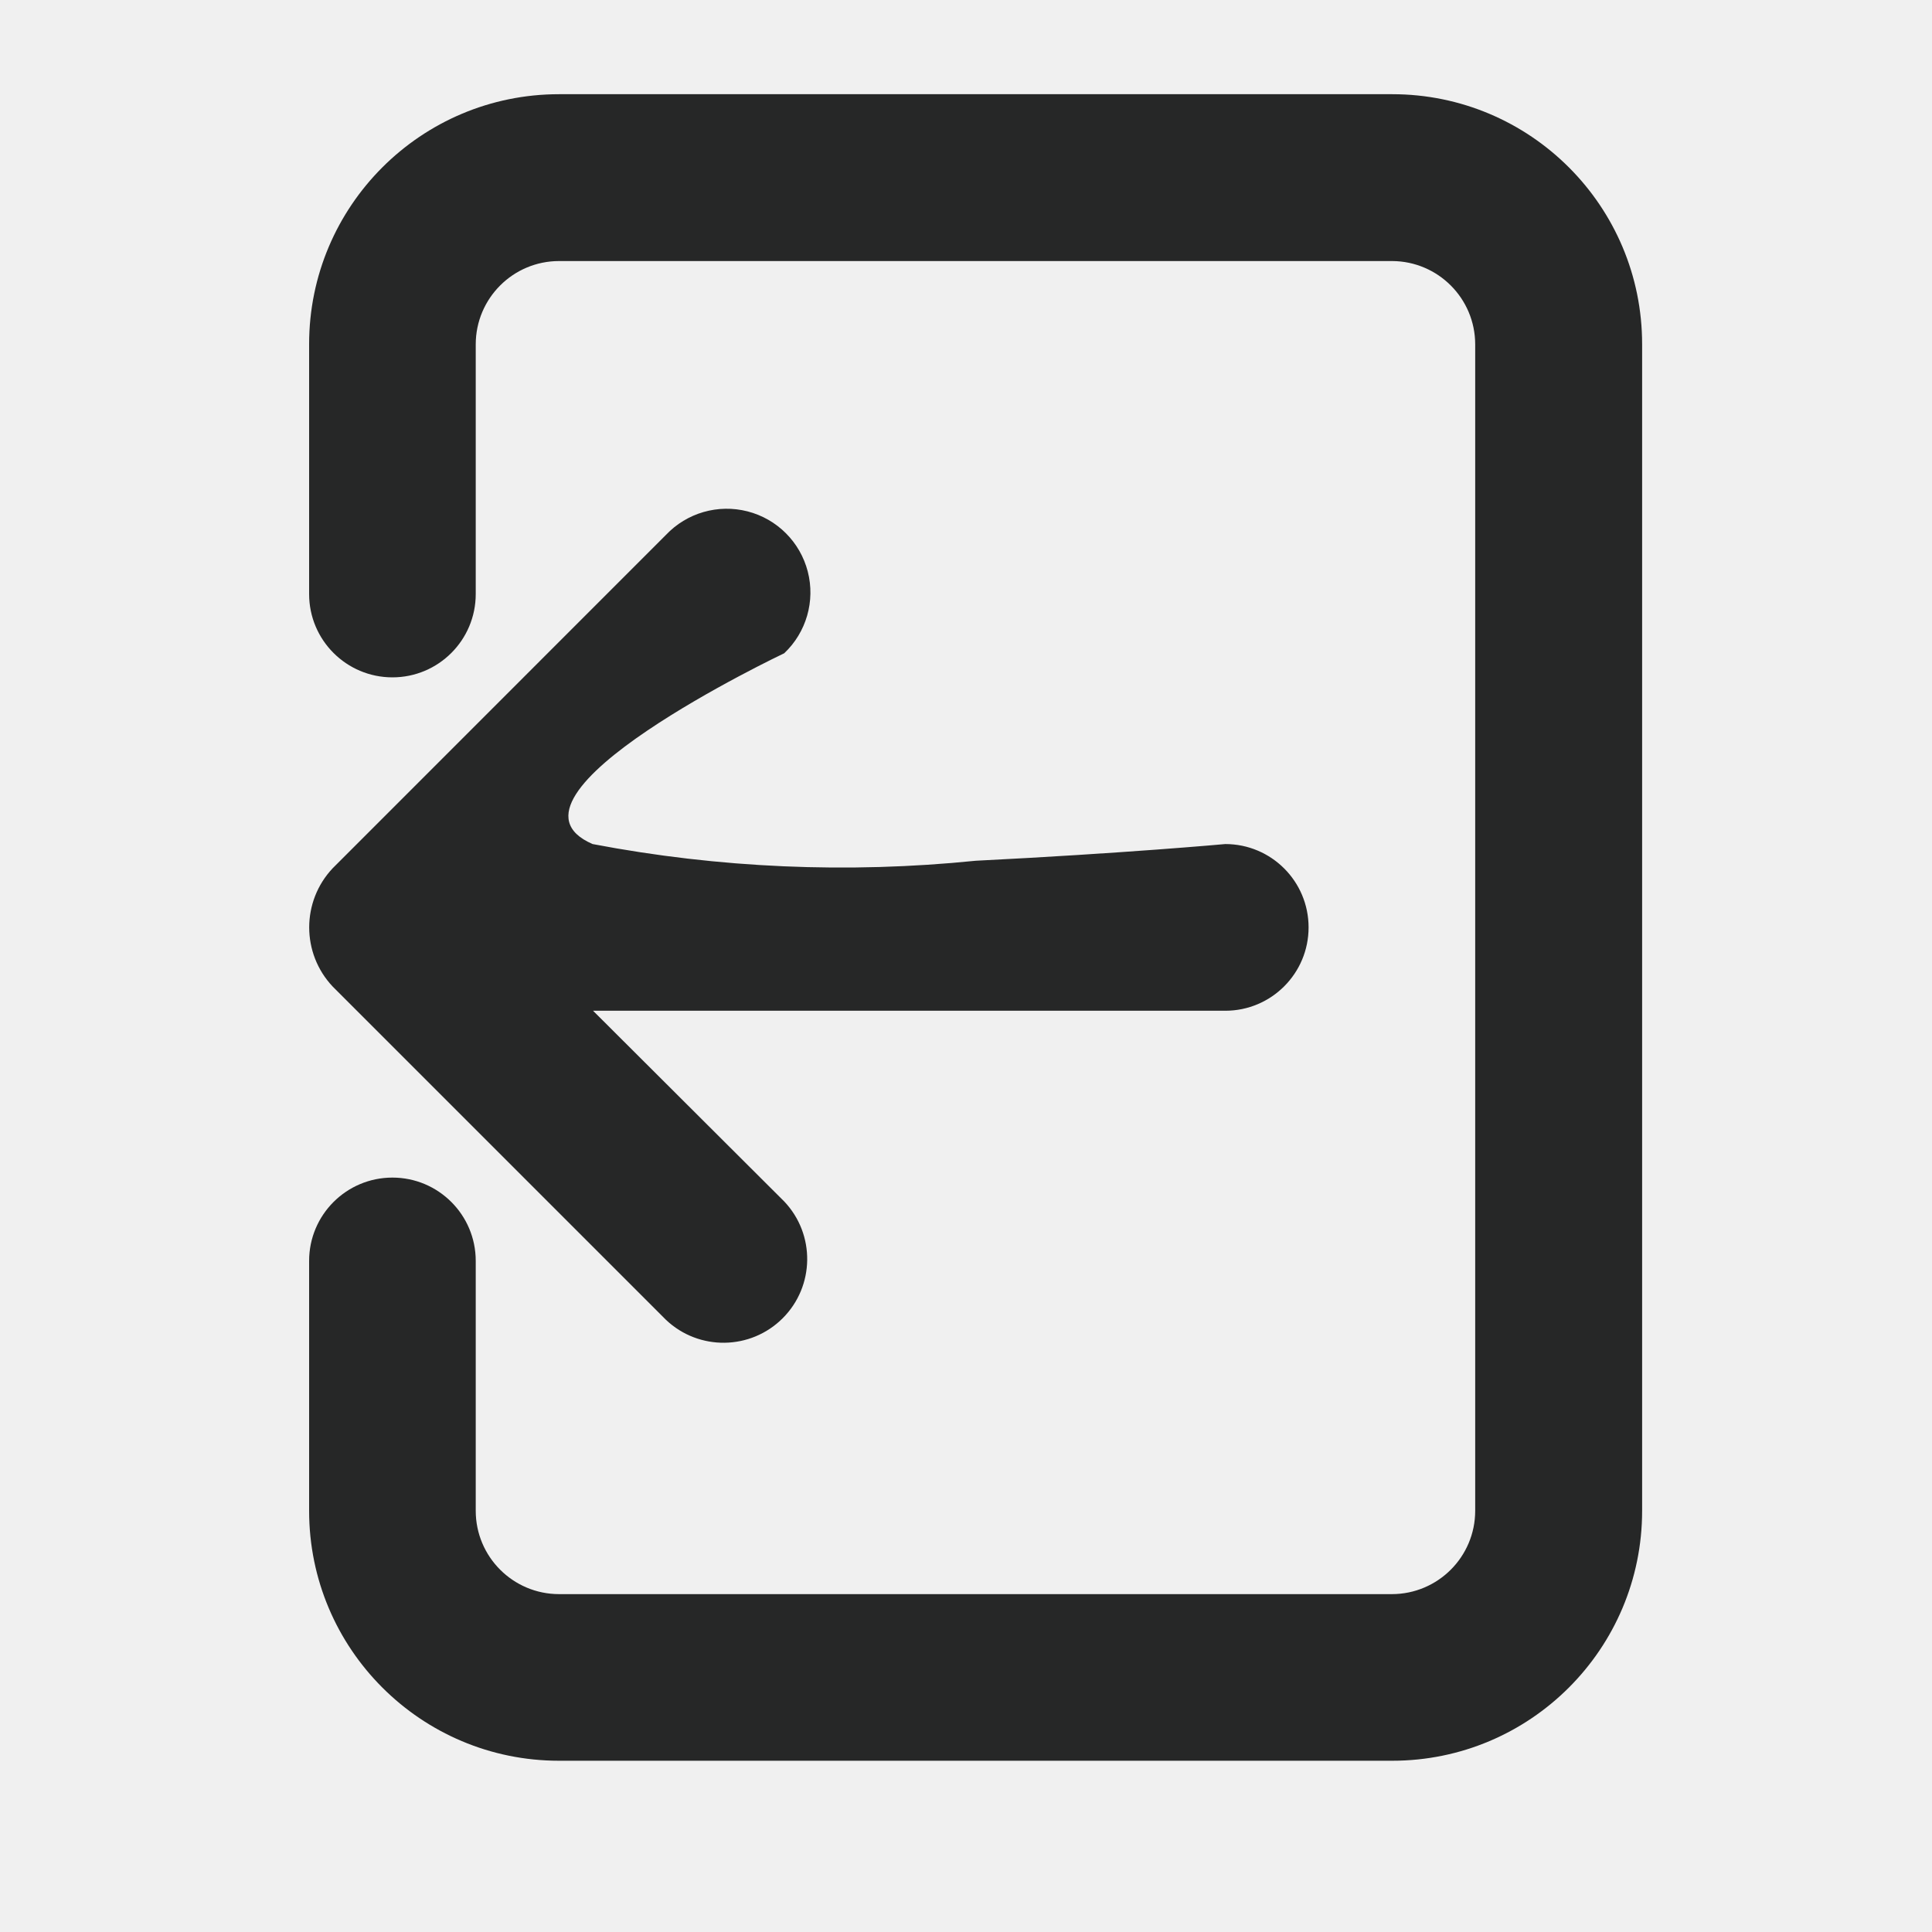
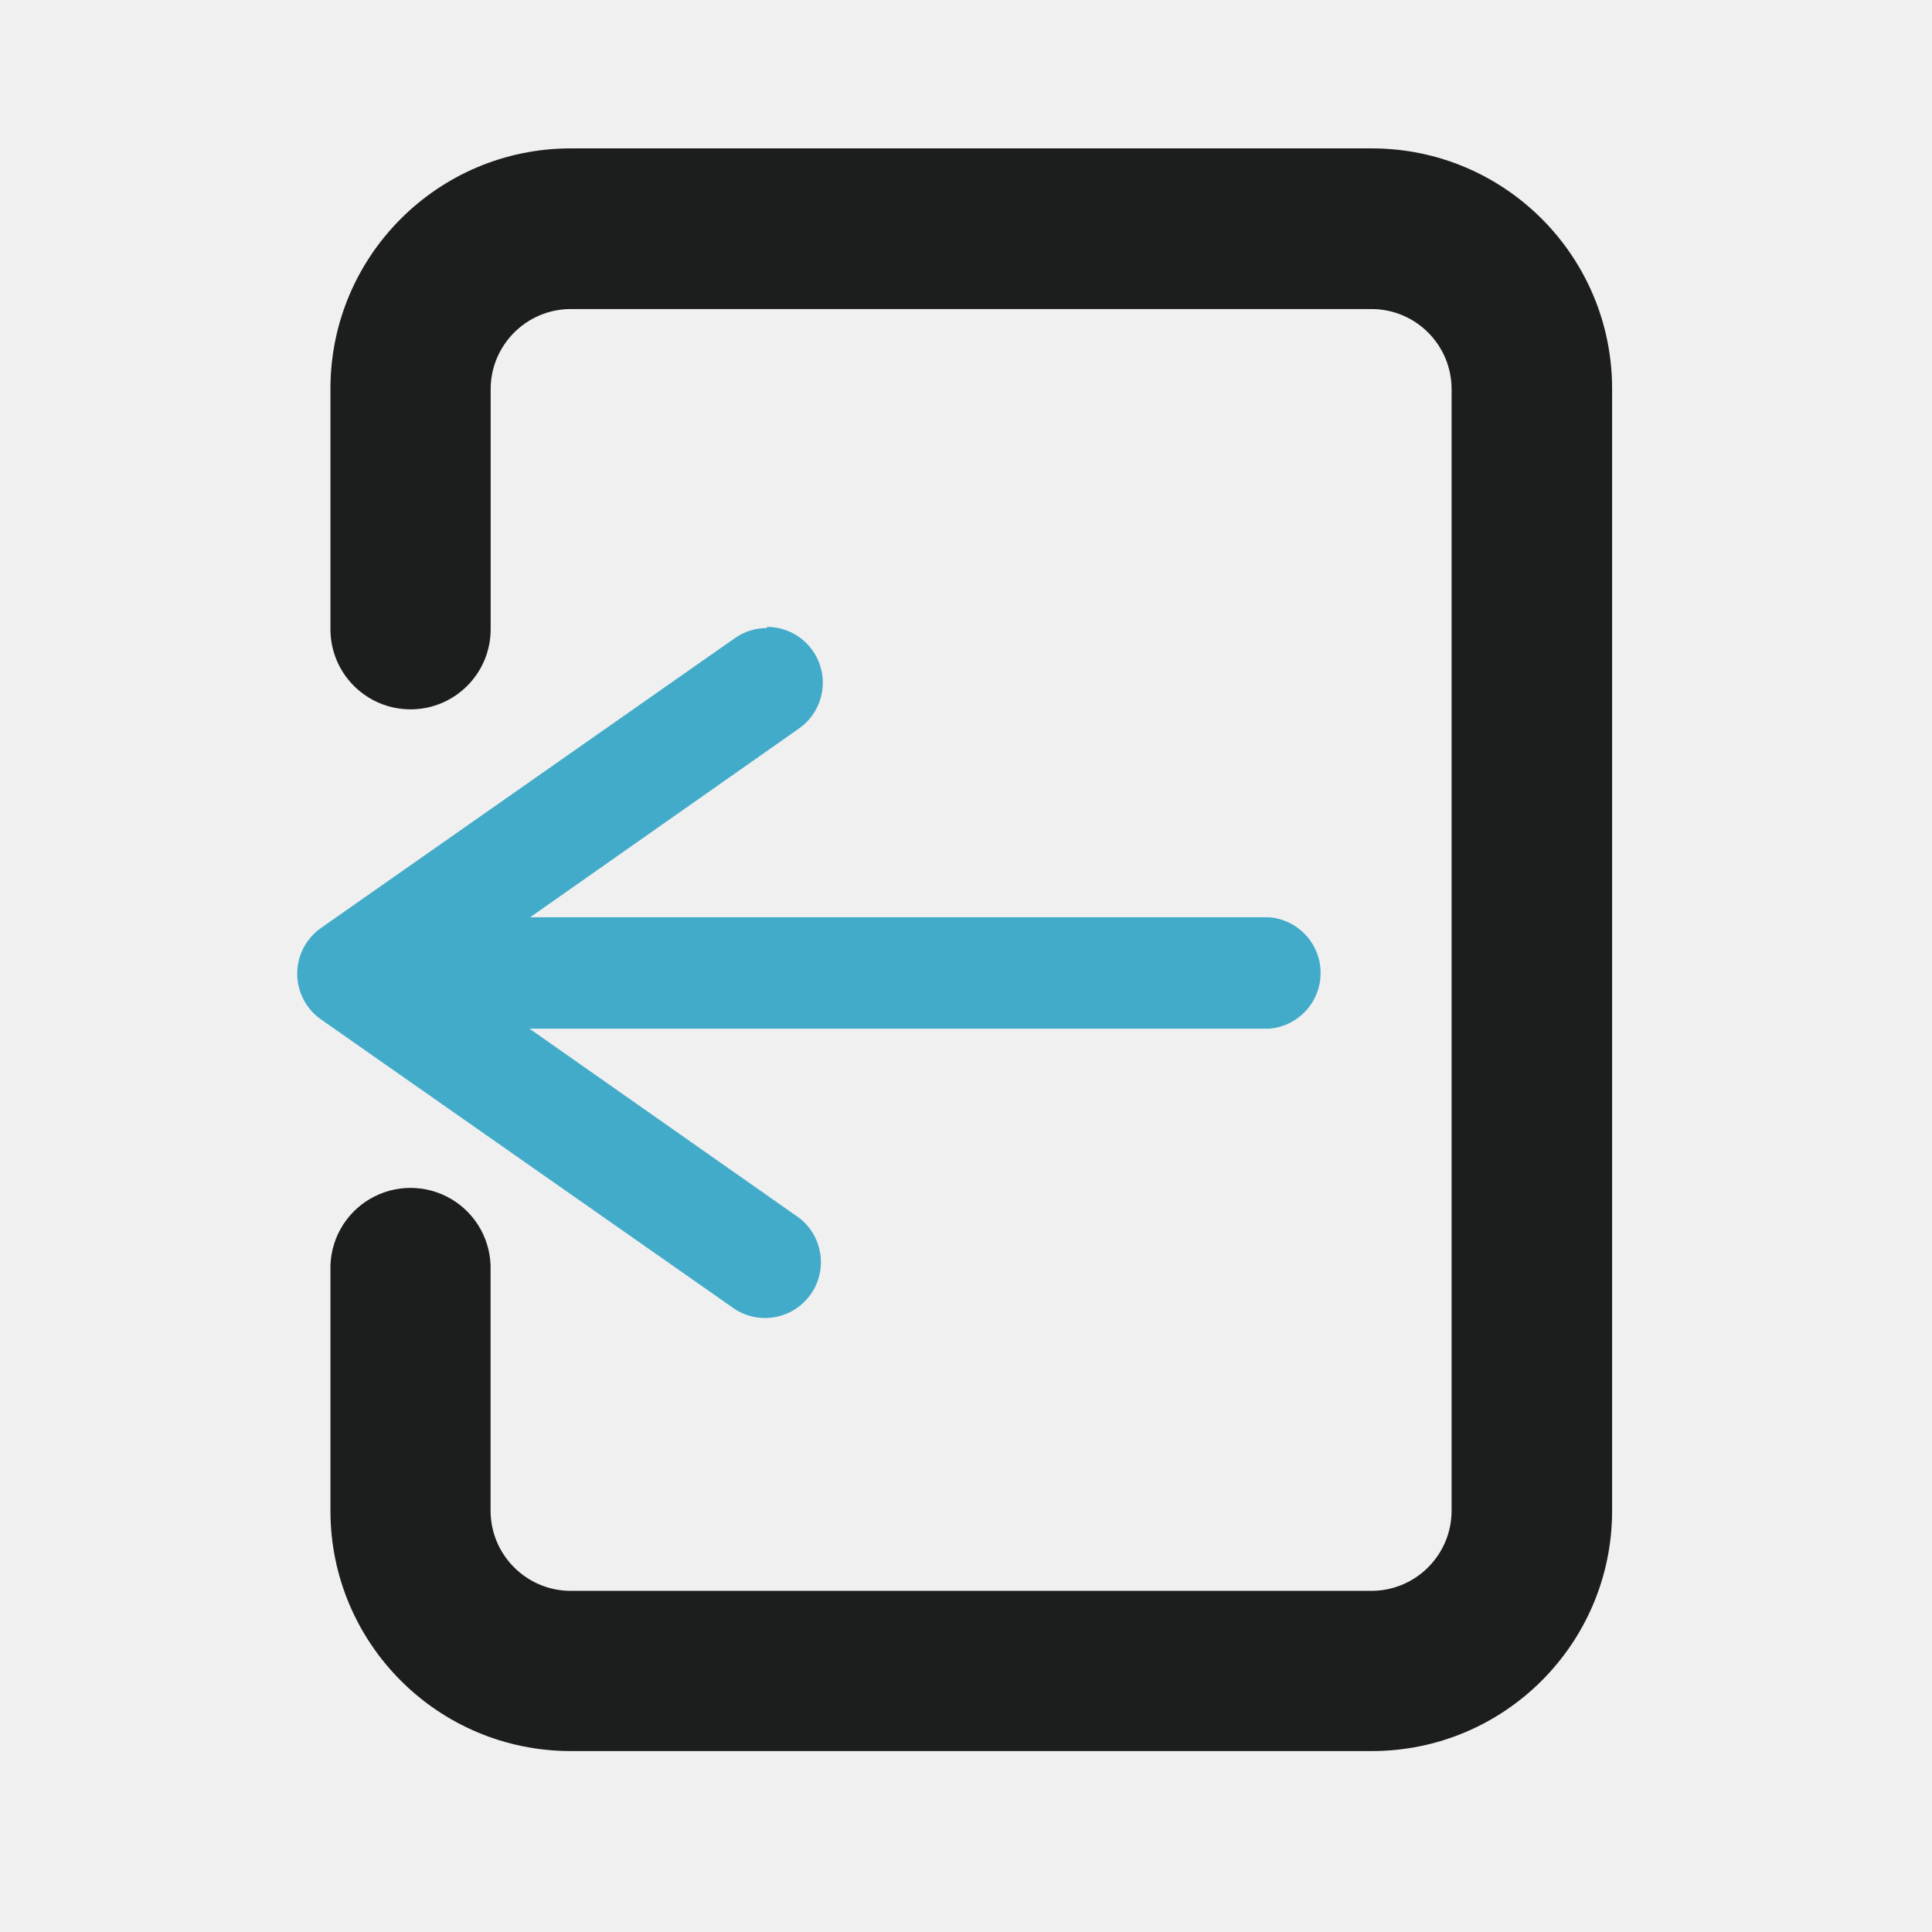
- <svg xmlns="http://www.w3.org/2000/svg" width="25" height="25" viewBox="0 0 25 25">
-   <g id="グループ_28" data-name="グループ 28" transform="translate(-1170 552)">
-     <rect id="長方形_28" data-name="長方形 28" width="25" height="25" transform="translate(1170 -552)" fill="none" />
-     <path id="パス_10" data-name="パス 10" d="M303.044,369.744a1.078,1.078,0,0,0-1.078-1.078s-1.308.12-3.228.216a17.194,17.194,0,0,1-4.959-.216c-1.426-.618,2.48-2.469,2.48-2.469a1.083,1.083,0,1,0-1.531-1.531l-4.312,4.313a1.116,1.116,0,0,0,0,1.531l4.313,4.313a1.083,1.083,0,0,0,1.531-1.531l-2.475-2.469h8.183A1.078,1.078,0,0,0,303.044,369.744Zm1.082-10.781H293.345a3.234,3.234,0,0,0-3.234,3.234v3.234a1.078,1.078,0,0,0,2.156,0V362.2a1.079,1.079,0,0,1,1.078-1.078h10.781A1.079,1.079,0,0,1,305.2,362.2v15.094a1.079,1.079,0,0,1-1.078,1.078H293.345a1.079,1.079,0,0,1-1.078-1.078v-3.234a1.078,1.078,0,0,0-2.156,0v3.234a3.234,3.234,0,0,0,3.234,3.234h10.781a3.234,3.234,0,0,0,3.234-3.234V362.2A3.234,3.234,0,0,0,304.127,358.963Z" transform="translate(883.889 -909.744)" fill="#262727" />
+ <svg xmlns="http://www.w3.org/2000/svg" width="26" height="26" viewBox="0 0 26 26">
+   <g id="グループ_94" data-name="グループ 94" transform="translate(-1113 -927)">
+     <rect id="長方形_79" data-name="長方形 79" width="26" height="26" transform="translate(1113 927)" fill="#fff" opacity="0" />
+     <g id="グループ_93" data-name="グループ 93" transform="translate(-0.553 -2.003)">
+       <path id="パス_367" data-name="パス 367" d="M3.305,255.347H15.628a.752.752,0,0,1,0,1.5H3.305a.752.752,0,0,1,0-1.5" transform="translate(1115 686)" fill="#43abca" />
+       <path id="パス_368" data-name="パス 368" d="M8.875,251.439a.752.752,0,0,1,.432,1.367L4.615,256.1l4.692,3.292a.752.752,0,0,1-.863,1.23l-5.571-3.9a.752.752,0,0,1-.184-1.047.731.731,0,0,1,.184-.184l5.569-3.9a.747.747,0,0,1,.431-.136" transform="translate(1115 686)" fill="#43abca" />
+       <rect id="長方形_59" data-name="長方形 59" width="13.827" height="9.313" transform="translate(1117.553 937.442)" fill="none" />
+       <path id="パス_391" data-name="パス 391" d="M17.014,245H6.233A3.234,3.234,0,0,0,3,248.237v3.234a1.078,1.078,0,1,0,2.156,0V248.24a1.08,1.08,0,0,1,1.078-1.078H17.014a1.079,1.079,0,0,1,1.074,1.078v15.094a1.08,1.08,0,0,1-1.078,1.078H6.233a1.08,1.08,0,0,1-1.078-1.078V260.1A1.078,1.078,0,1,0,3,260.1v3.234a3.234,3.234,0,0,0,3.234,3.234H17.014a3.234,3.234,0,0,0,3.234-3.234V248.24A3.234,3.234,0,0,0,17.017,245h0Z" transform="translate(1115 686)" fill="#1c1d1d" />
+     </g>
  </g>
</svg>
